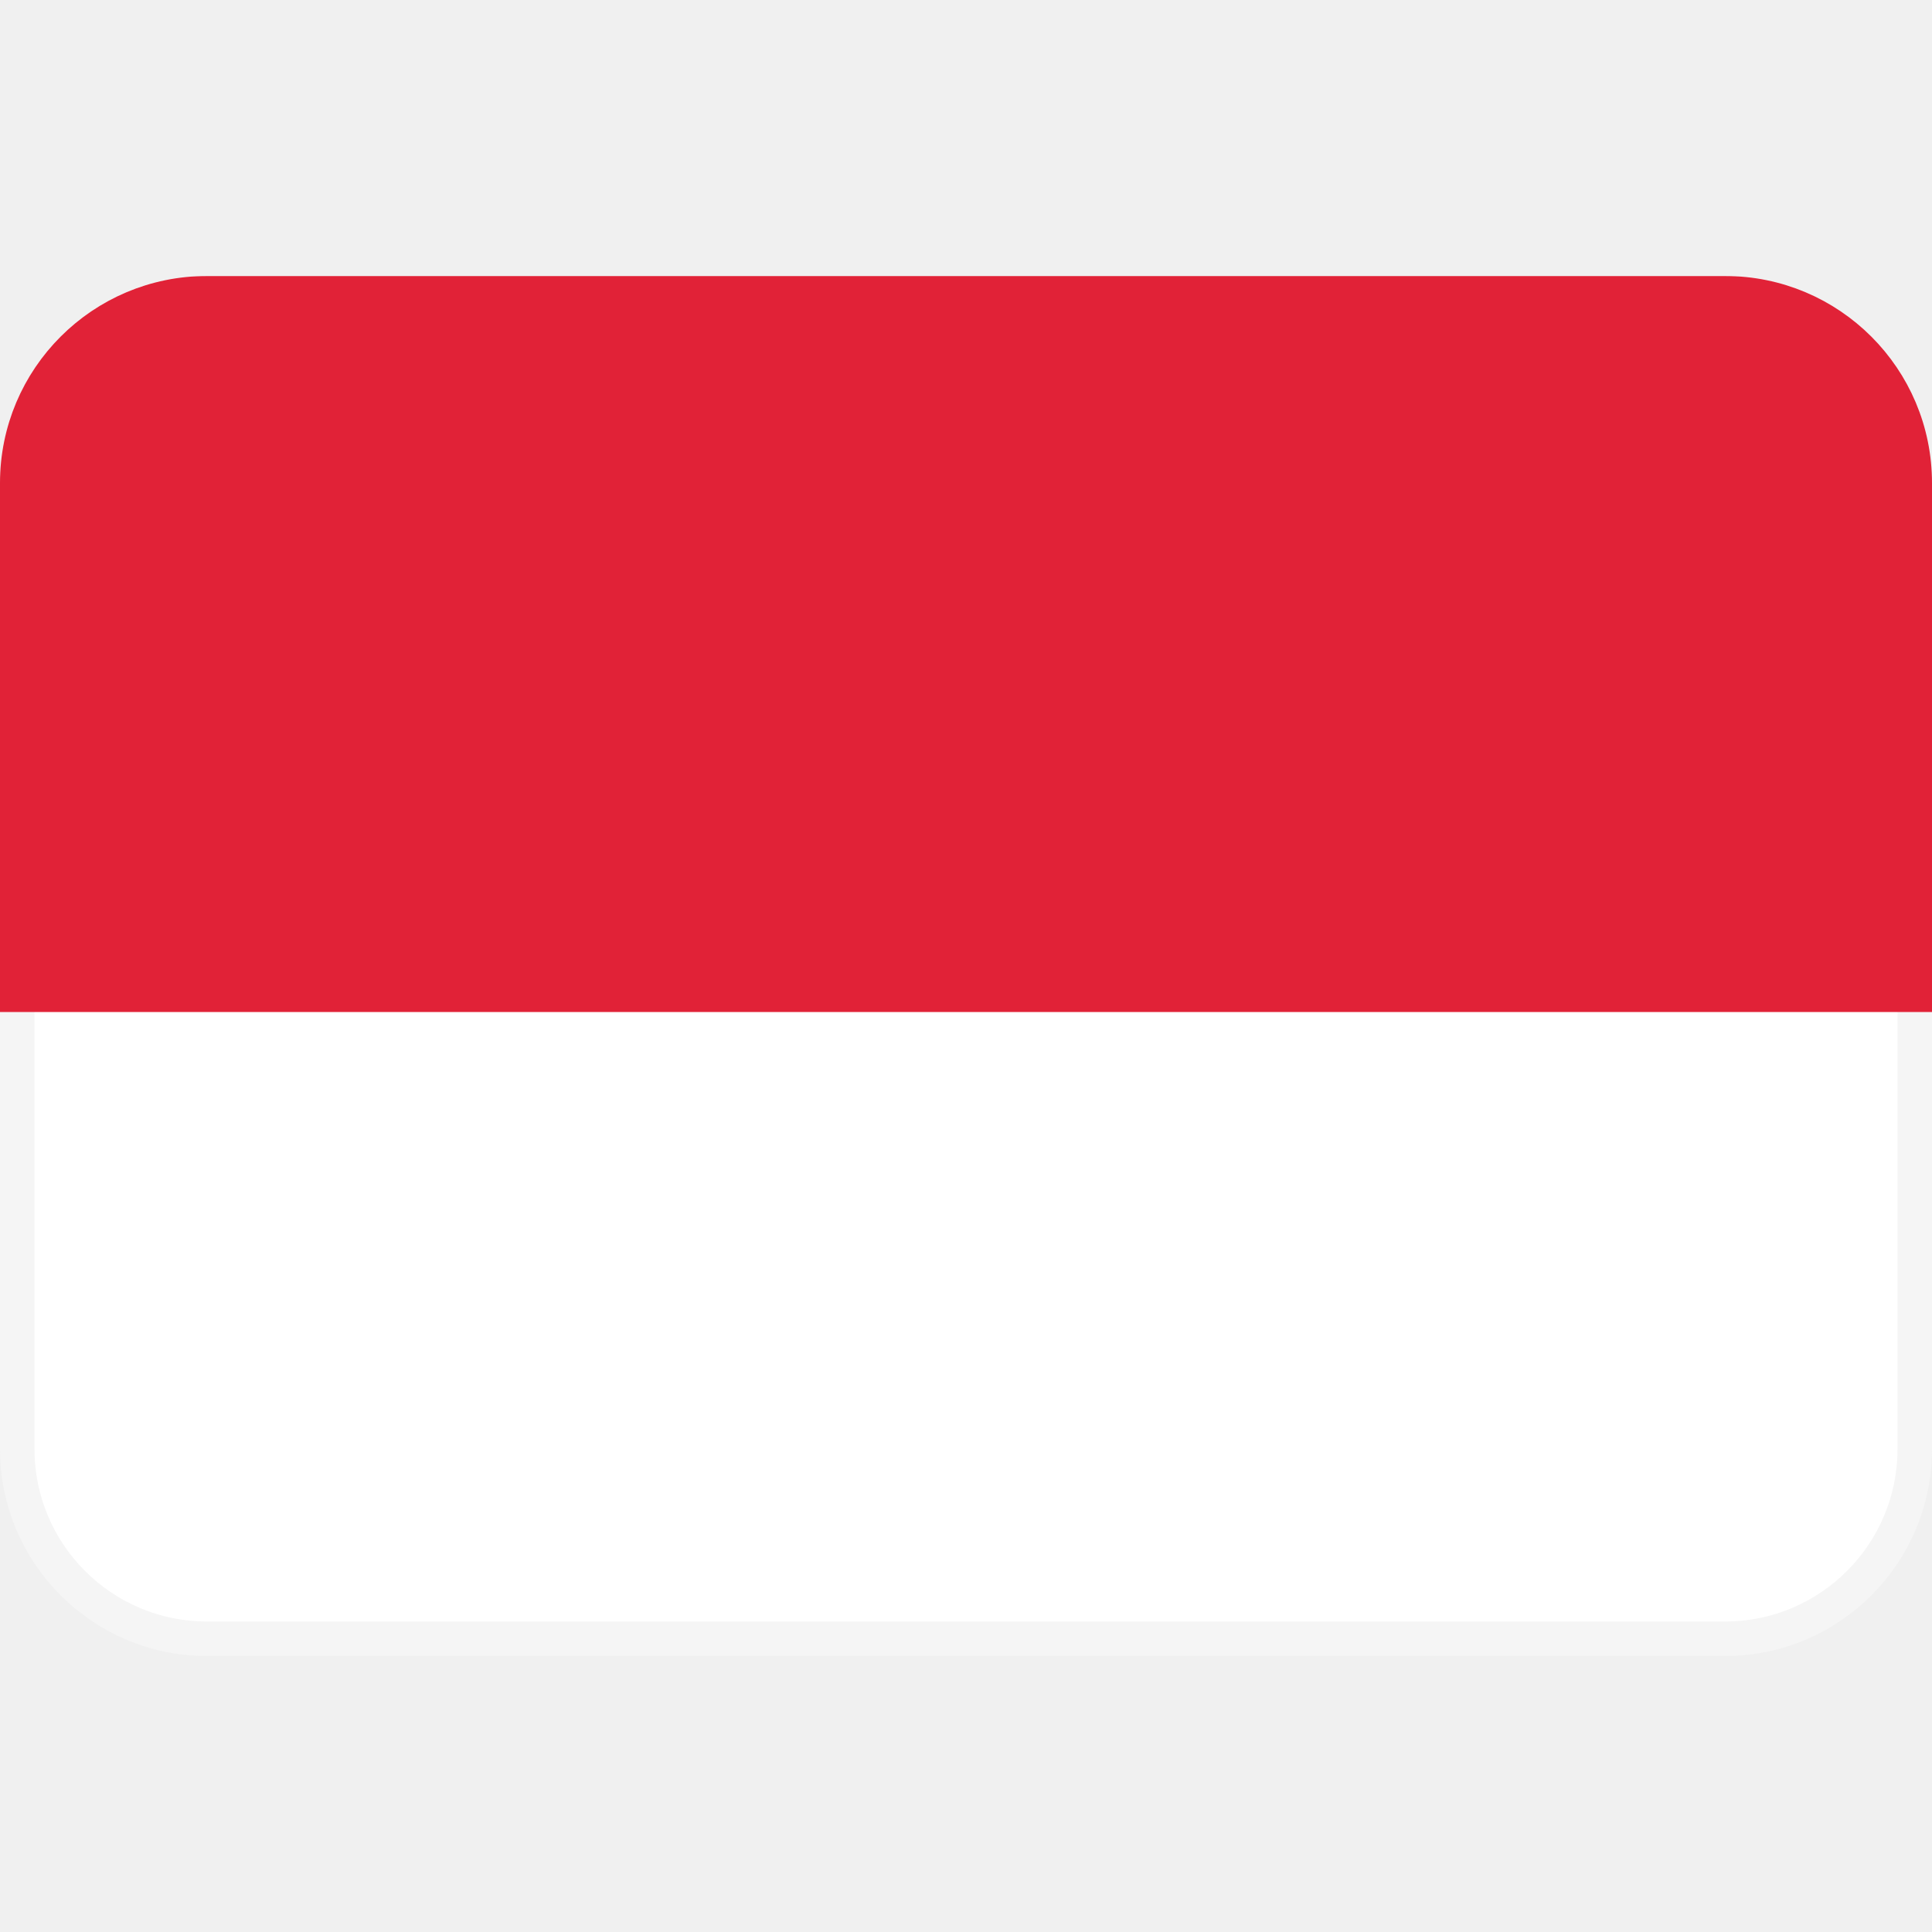
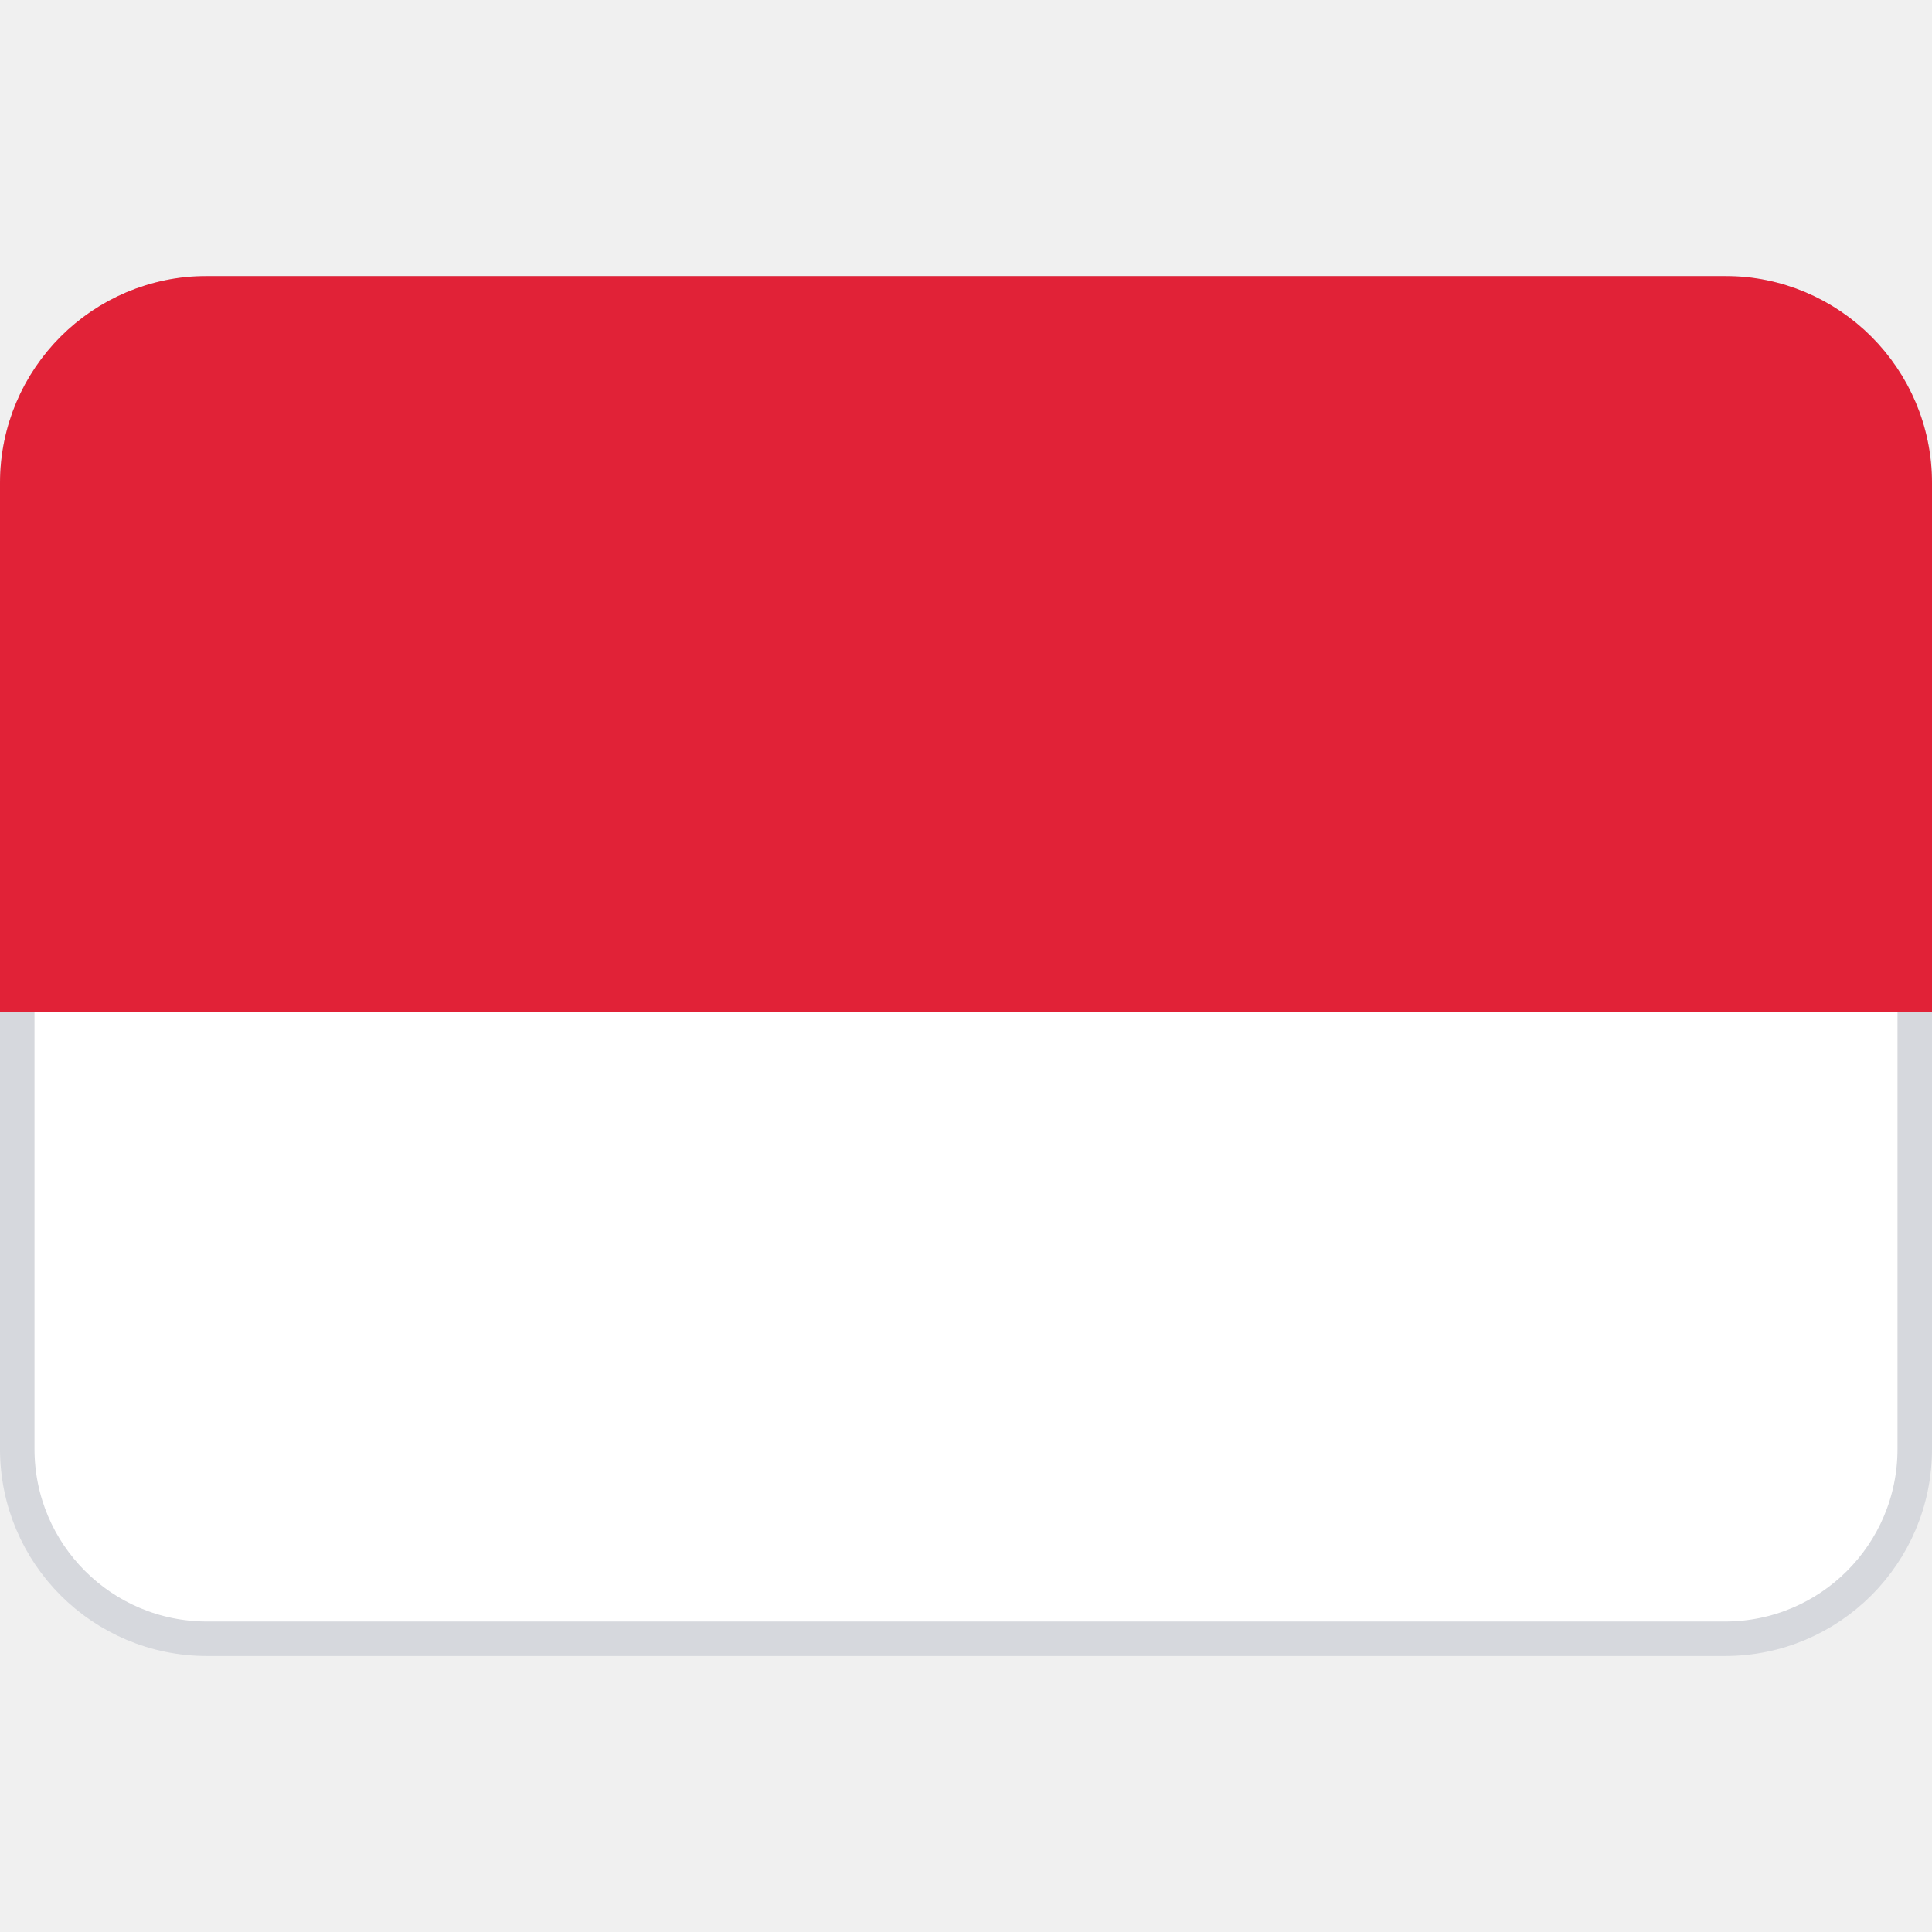
<svg xmlns="http://www.w3.org/2000/svg" width="28" height="28" viewBox="0 0 28 28" fill="none">
-   <rect x="0.25" y="4.25" width="27.5" height="19.5" rx="2.75" fill="white" stroke="#F5F5F5" stroke-width="0.5" />
+   <rect x="0.25" y="4.25" width="27.5" height="19.5" rx="2.75" fill="white" stroke="#D6D8DD" stroke-width="0.5" />
  <mask id="mask0_17_5269" style="mask-type:alpha" maskUnits="userSpaceOnUse" x="0" y="4" width="28" height="20">
    <rect x="0.25" y="4.25" width="27.5" height="19.5" rx="2.75" fill="white" stroke="white" stroke-width="0.5" />
  </mask>
  <g mask="url(#mask0_17_5269)">
    <path fill-rule="evenodd" clip-rule="evenodd" d="M0 14.667H28V4H0V14.667Z" fill="#E12237" />
  </g>
</svg>
